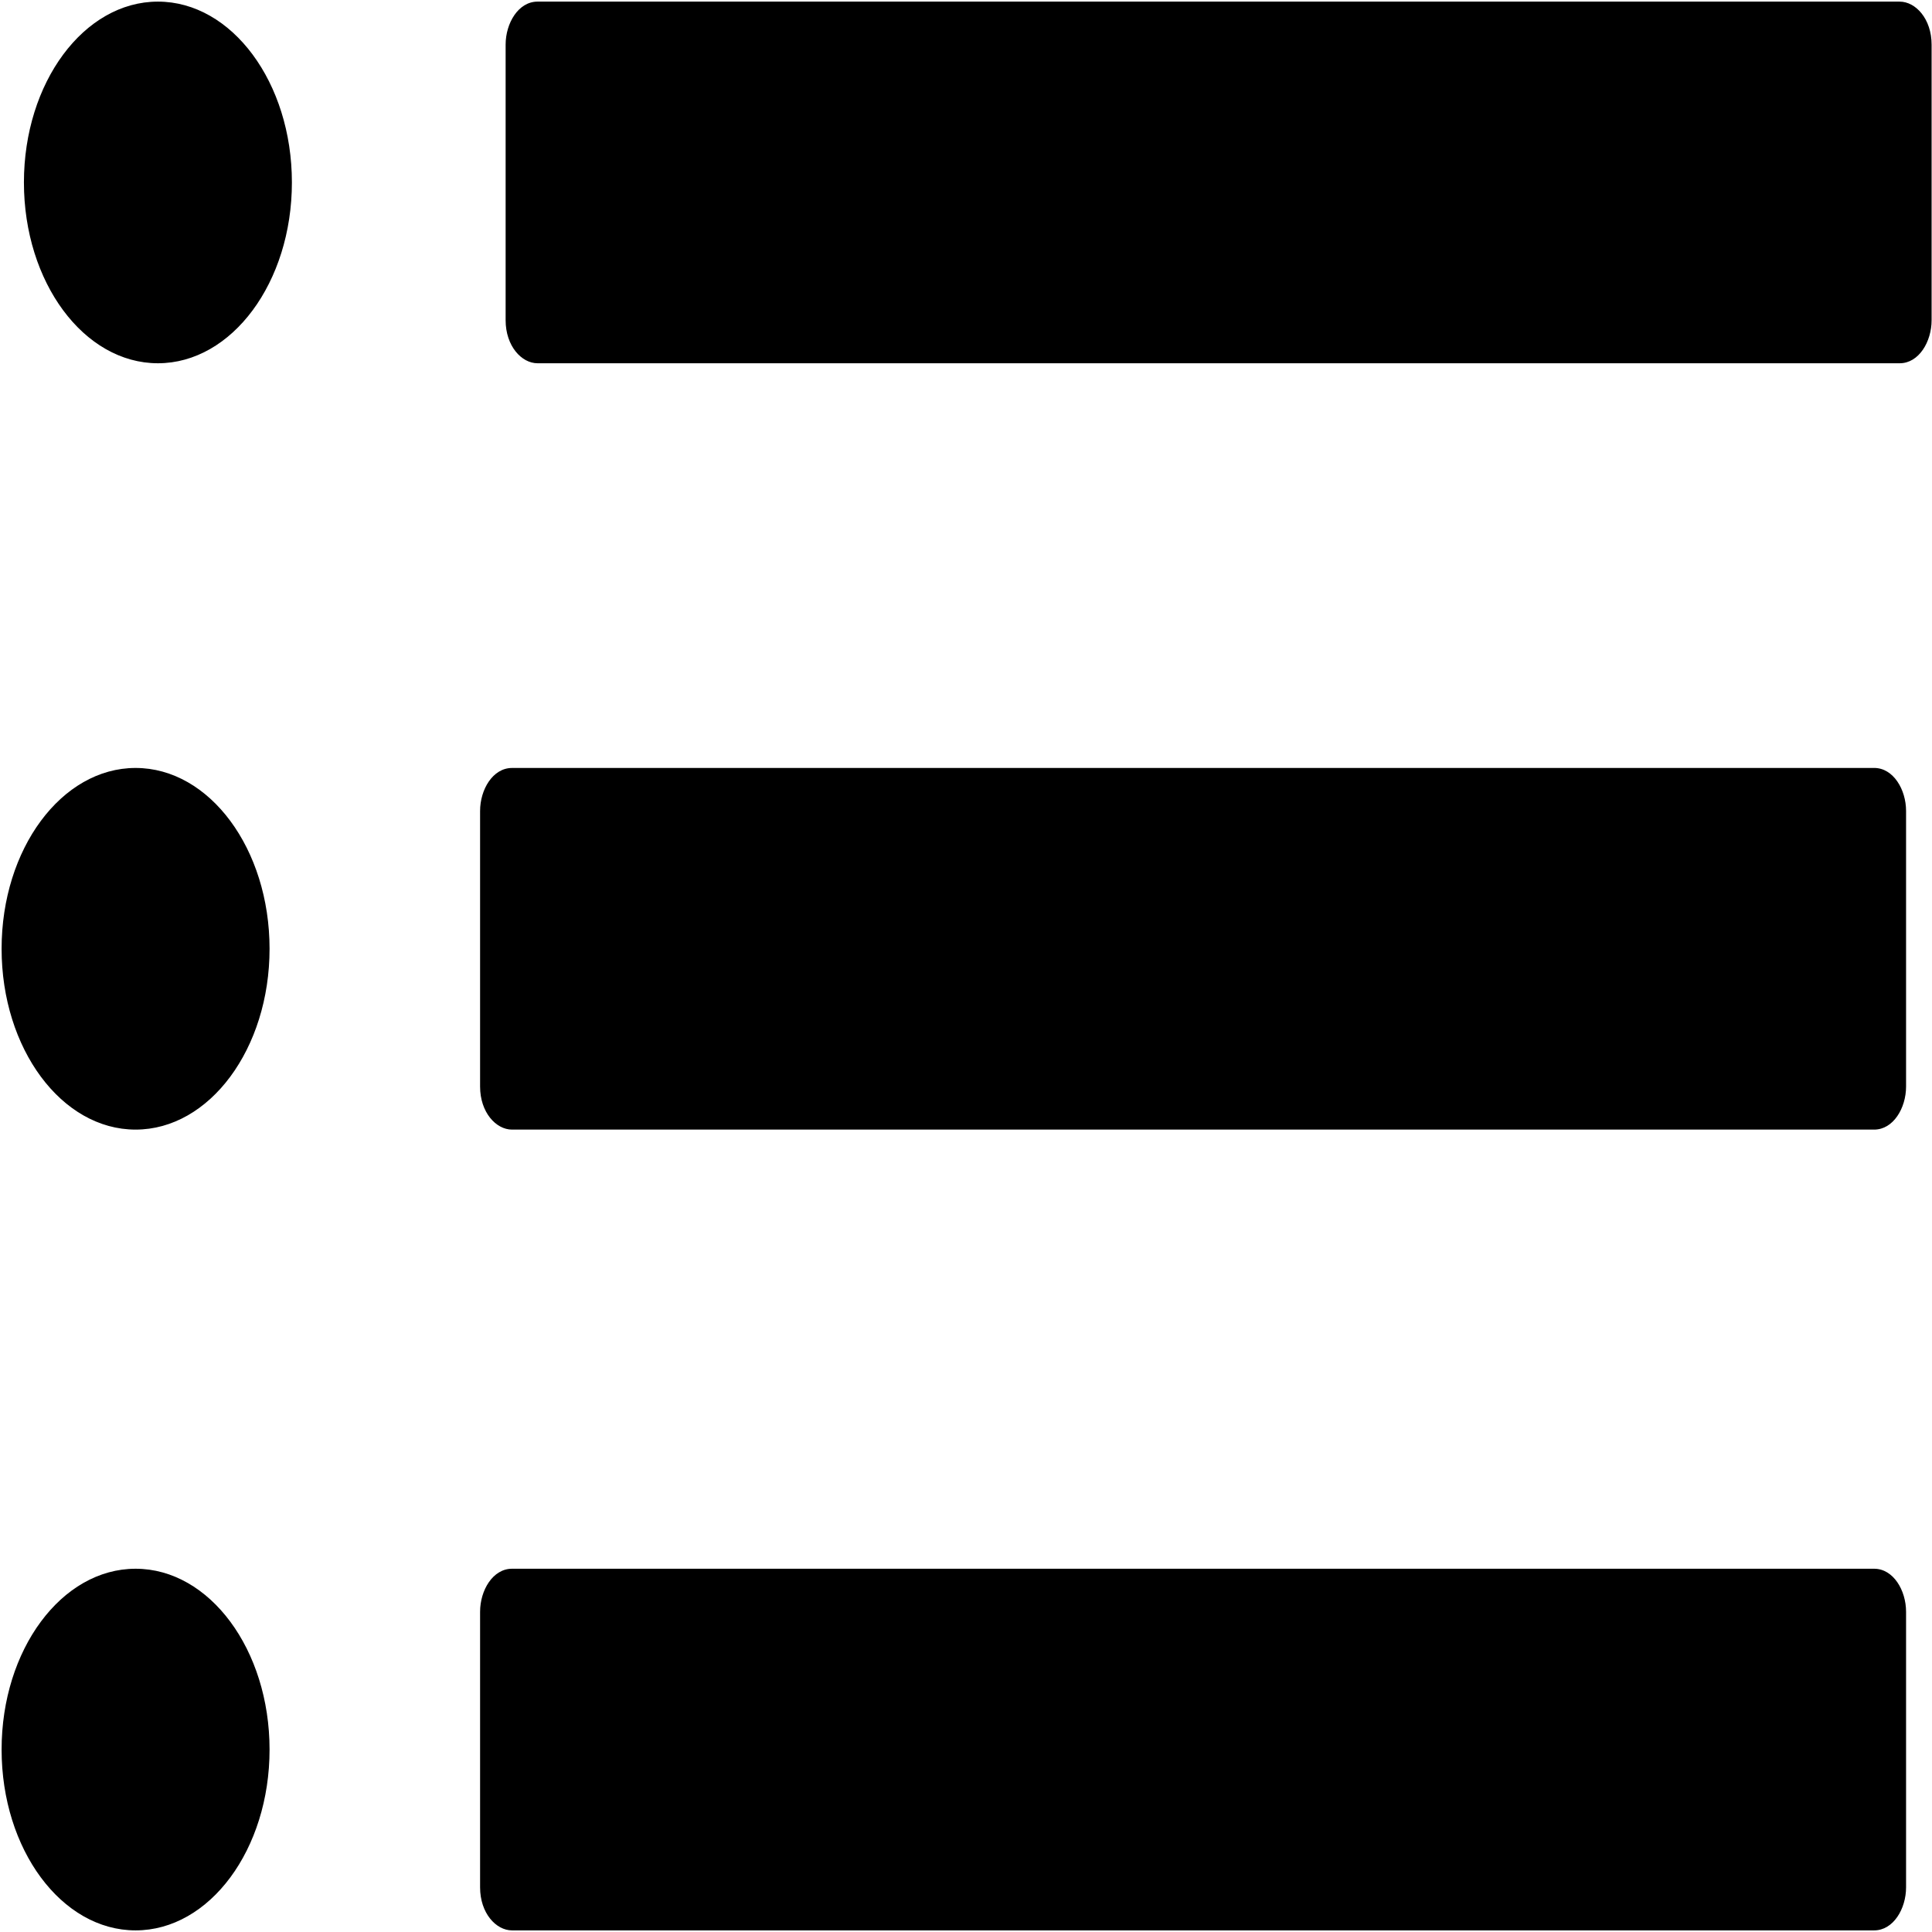
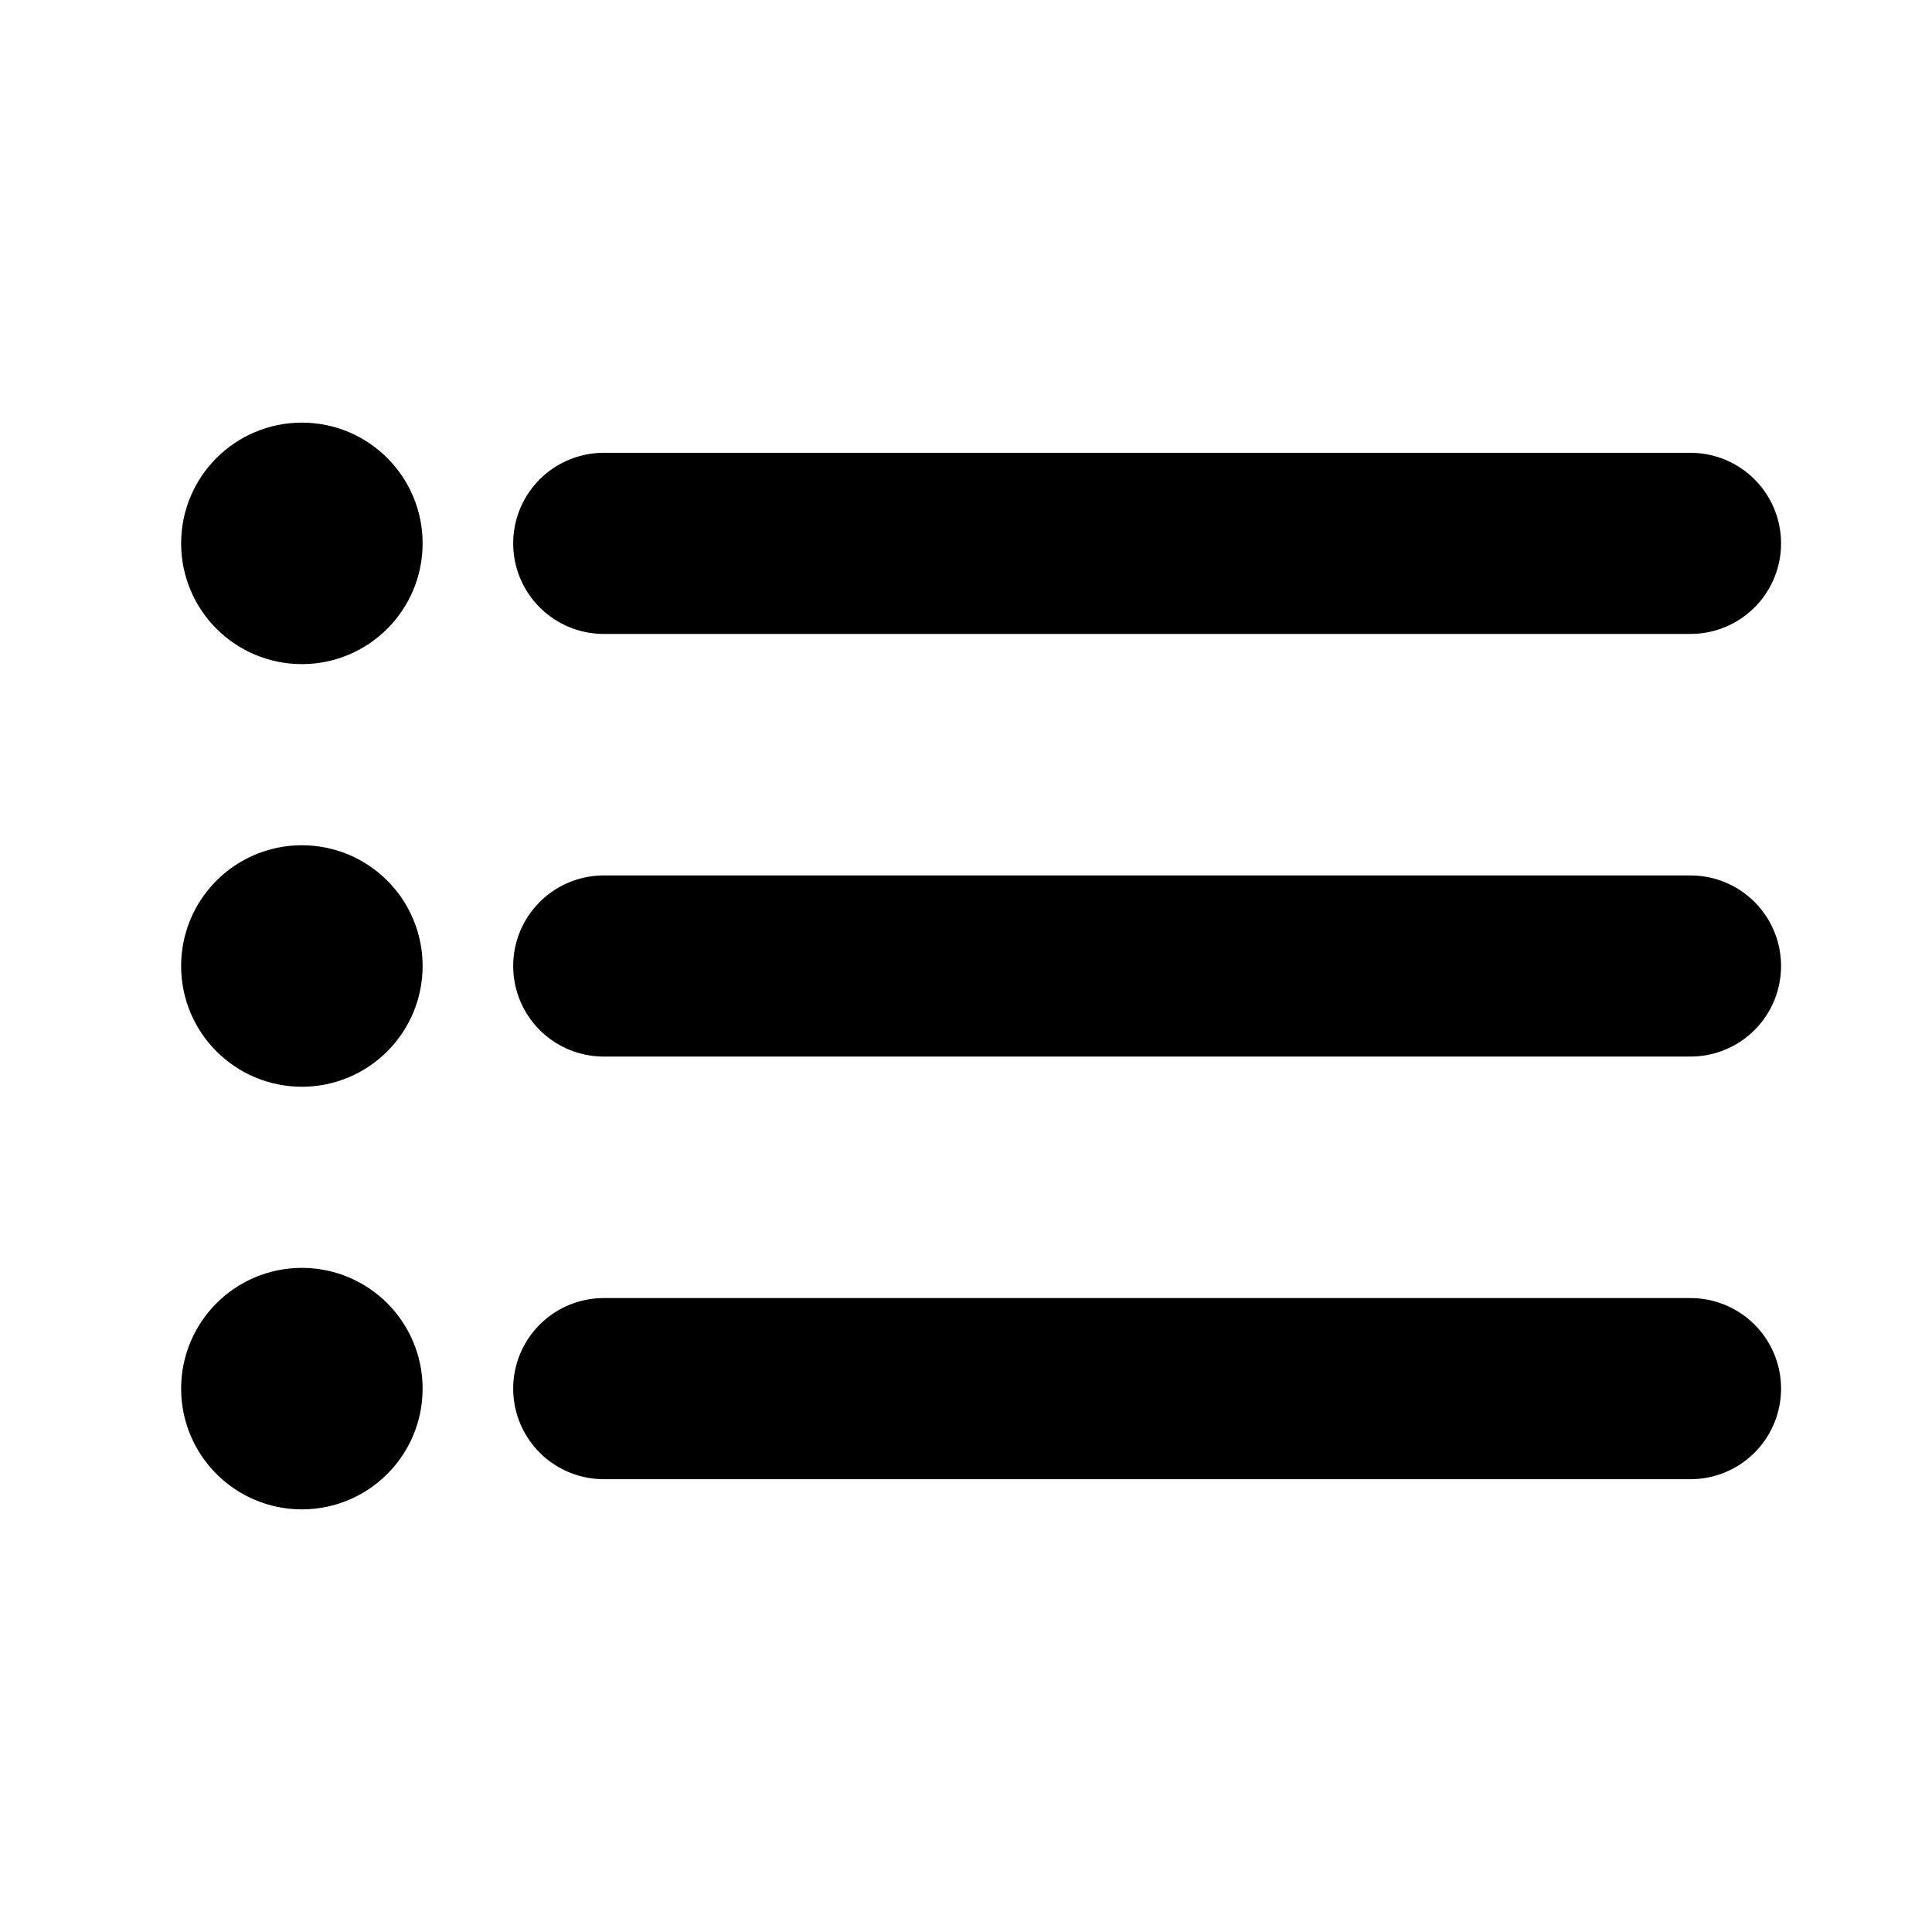
- <svg xmlns="http://www.w3.org/2000/svg" width="128" height="128">
-   <path d="M1.585 12.087c0 6.616 3.974 11.98 8.877 11.98 4.902 0 8.877-5.364 8.877-11.98 0-6.616-3.975-11.98-8.877-11.98-4.903 0-8.877 5.364-8.877 11.98zM125.86.107H35.613c-1.268 0-2.114 1.426-2.114 2.852v18.255c0 1.712 1.057 2.853 2.114 2.853h90.247c1.268 0 2.114-1.426 2.114-2.853V2.96c0-1.711-1.057-2.852-2.114-2.852zM.106 62.86c0 6.615 3.974 11.979 8.876 11.979 4.903 0 8.877-5.364 8.877-11.98 0-6.616-3.974-11.98-8.877-11.98-4.902 0-8.876 5.364-8.876 11.98zM124.17 50.88H33.921c-1.268 0-2.114 1.425-2.114 2.851v18.256c0 1.711 1.057 2.852 2.114 2.852h90.247c1.268 0 2.114-1.426 2.114-2.852V53.73c0-1.426-.846-2.852-2.114-2.852zM.106 115.913c0 6.616 3.974 11.98 8.876 11.98 4.903 0 8.877-5.364 8.877-11.98 0-6.616-3.974-11.98-8.877-11.98-4.902 0-8.876 5.364-8.876 11.98zm124.064-11.98H33.921c-1.268 0-2.114 1.426-2.114 2.853v18.255c0 1.711 1.057 2.852 2.114 2.852h90.247c1.268 0 2.114-1.426 2.114-2.852v-18.255c0-1.427-.846-2.853-2.114-2.853z" />
+ <svg xmlns="http://www.w3.org/2000/svg" width="512" height="512" viewBox="0 0 512 512">
+   <line x1="160" y1="144" x2="448" y2="144" style="fill:none;stroke:#000;stroke-linecap:round;stroke-linejoin:round;stroke-width:48px" />
+   <line x1="160" y1="256" x2="448" y2="256" style="fill:none;stroke:#000;stroke-linecap:round;stroke-linejoin:round;stroke-width:48px" />
+   <line x1="160" y1="368" x2="448" y2="368" style="fill:none;stroke:#000;stroke-linecap:round;stroke-linejoin:round;stroke-width:48px" />
+   <circle cx="80" cy="144" r="16" style="fill:none;stroke:#000;stroke-linecap:round;stroke-linejoin:round;stroke-width:32px" />
+   <circle cx="80" cy="256" r="16" style="fill:none;stroke:#000;stroke-linecap:round;stroke-linejoin:round;stroke-width:32px" />
+   <circle cx="80" cy="368" r="16" style="fill:none;stroke:#000;stroke-linecap:round;stroke-linejoin:round;stroke-width:32px" />
</svg>
